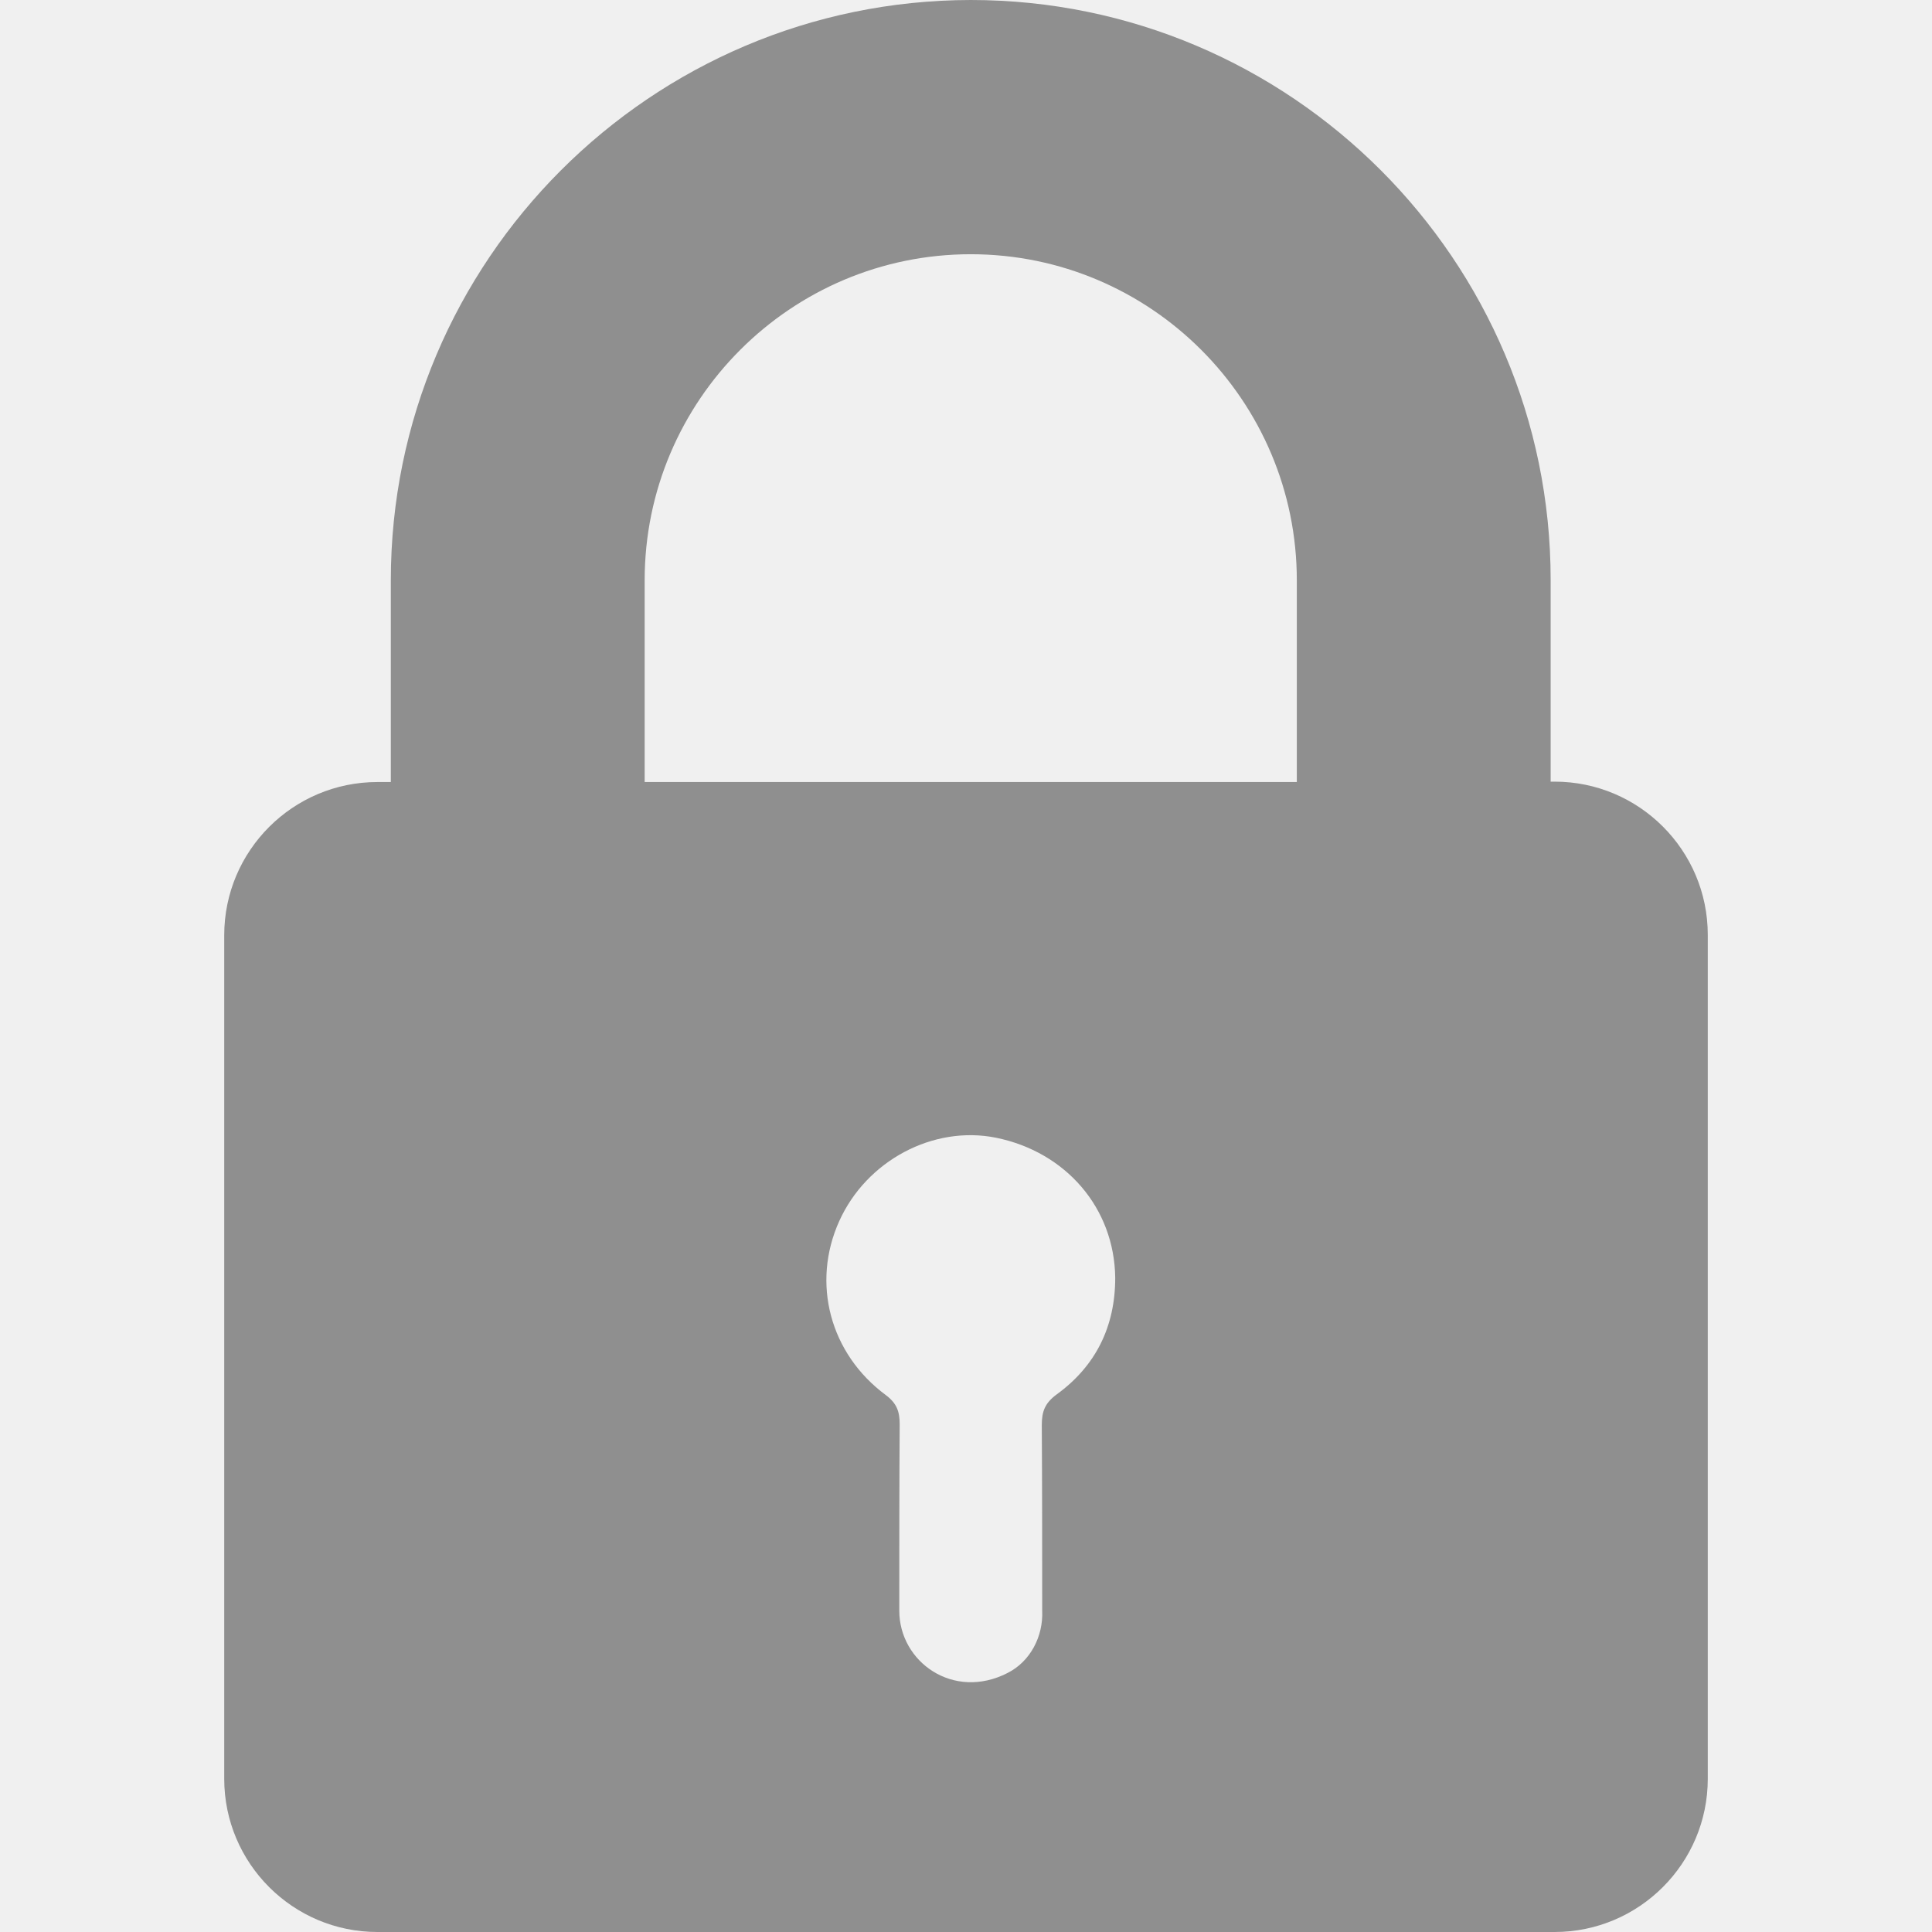
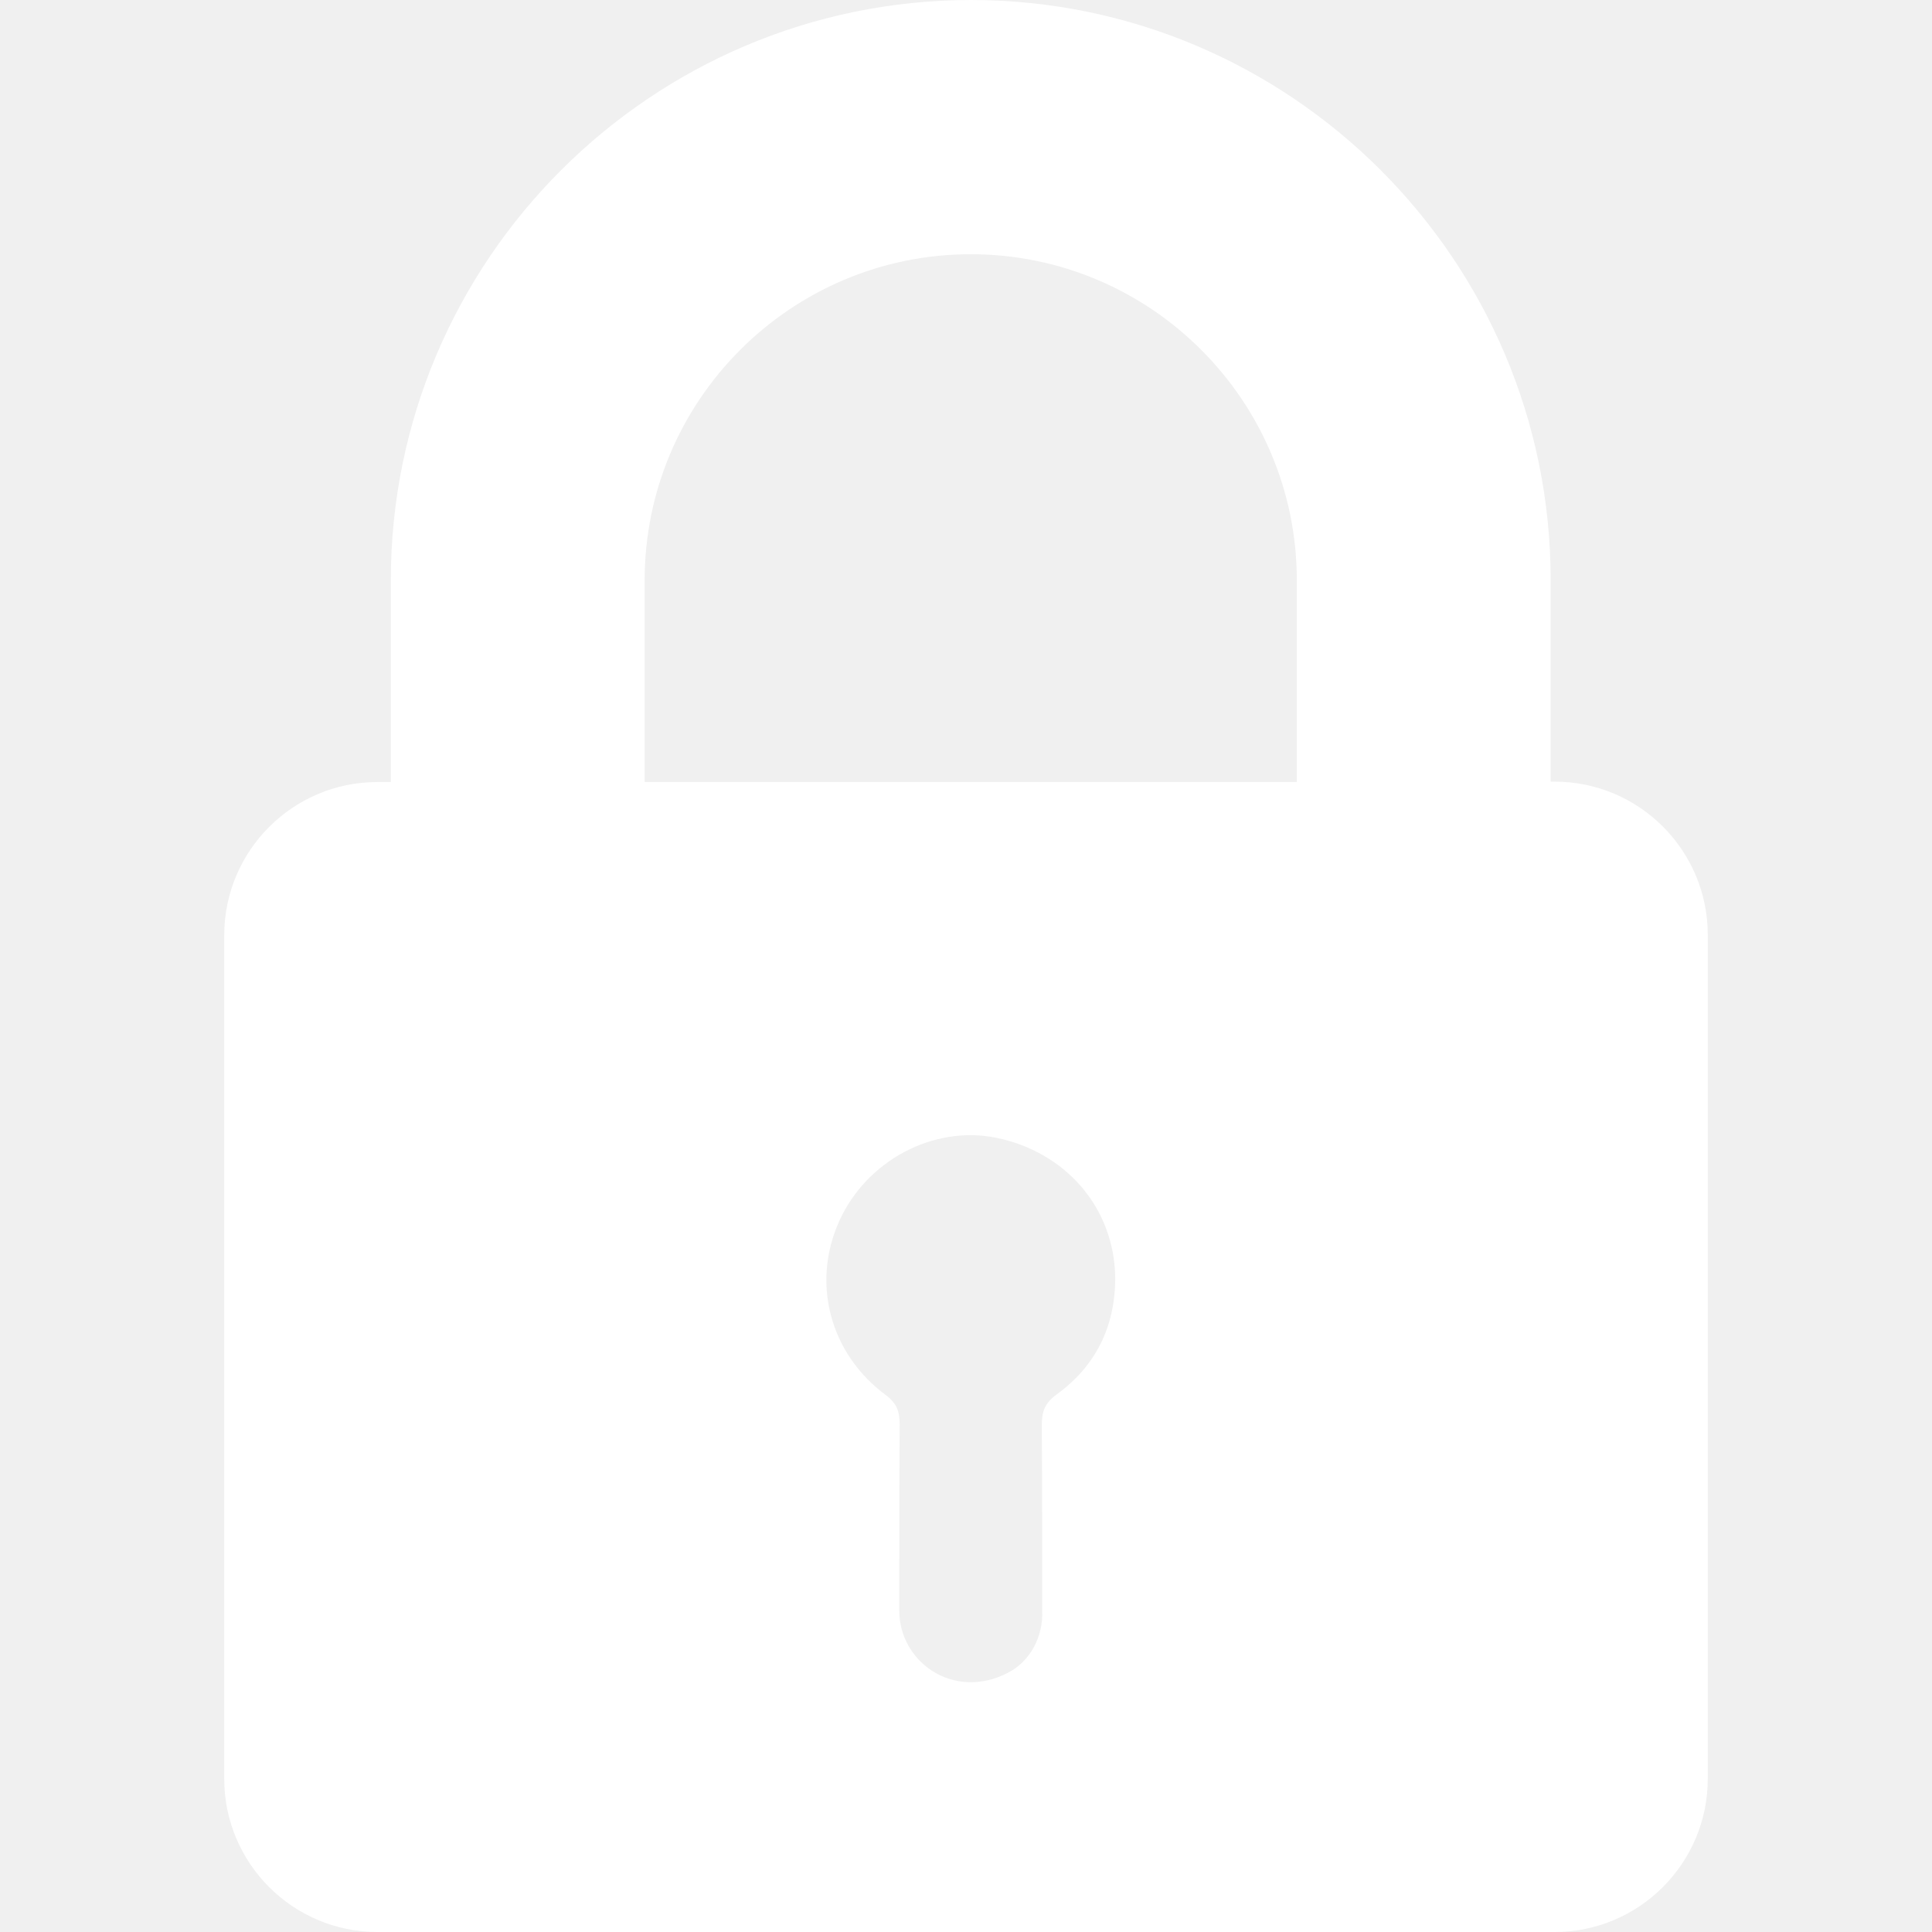
<svg xmlns="http://www.w3.org/2000/svg" version="1.1" id="Capa_1" x="0px" y="0px" viewBox="0 0 489.4 489.4" style="enable-background:new 0 0 489.4 489.4;" xml:space="preserve" width="512px" height="512px">
  <g>
    <g>
-       <path d="M99,147v51.1h-3.4c-21.4,0-38.8,17.4-38.8,38.8v213.7c0,21.4,17.4,38.8,38.8,38.8h298.2c21.4,0,38.8-17.4,38.8-38.8V236.8    c0-21.4-17.4-38.8-38.8-38.8h-1v-51.1C392.8,65.9,326.9,0,245.9,0C164.9,0.1,99,66,99,147z M267.7,353.2c-3,2.2-3.8,4.3-3.8,7.8    c0.1,15.7,0.1,31.3,0.1,47l0,0c0.3,6.5-3,12.9-8.8,15.8c-13.7,7-27.4-2.8-27.4-15.8v-0.1c0-15.7,0-31.4,0.1-47.1    c0-3.2-0.7-5.3-3.5-7.4c-14.2-10.5-18.9-28.4-11.8-44.1c6.9-15.3,23.8-24.3,39.7-21.1c17.7,3.6,30,17.8,30.2,35.5    C282.5,336,277.6,346,267.7,353.2z M163.3,147c0-45.6,37.1-82.6,82.6-82.6c45.6,0,82.6,37.1,82.6,82.6v51.1H163.3V147z" fill="#8f8f8f" />
+       <path d="M99,147v51.1h-3.4c-21.4,0-38.8,17.4-38.8,38.8v213.7c0,21.4,17.4,38.8,38.8,38.8h298.2c21.4,0,38.8-17.4,38.8-38.8V236.8    c0-21.4-17.4-38.8-38.8-38.8h-1v-51.1C392.8,65.9,326.9,0,245.9,0C164.9,0.1,99,66,99,147z M267.7,353.2c-3,2.2-3.8,4.3-3.8,7.8    c0.1,15.7,0.1,31.3,0.1,47l0,0c0.3,6.5-3,12.9-8.8,15.8c-13.7,7-27.4-2.8-27.4-15.8v-0.1c0-15.7,0-31.4,0.1-47.1    c0-3.2-0.7-5.3-3.5-7.4c-14.2-10.5-18.9-28.4-11.8-44.1c6.9-15.3,23.8-24.3,39.7-21.1c17.7,3.6,30,17.8,30.2,35.5    C282.5,336,277.6,346,267.7,353.2z M163.3,147c0-45.6,37.1-82.6,82.6-82.6c45.6,0,82.6,37.1,82.6,82.6v51.1H163.3V147z" fill="#ffffff" />
    </g>
  </g>
  <g>
</g>
  <g>
</g>
  <g>
</g>
  <g>
</g>
  <g>
</g>
  <g>
</g>
  <g>
</g>
  <g>
</g>
  <g>
</g>
  <g>
</g>
  <g>
</g>
  <g>
</g>
  <g>
</g>
  <g>
</g>
  <g>
</g>
</svg>
